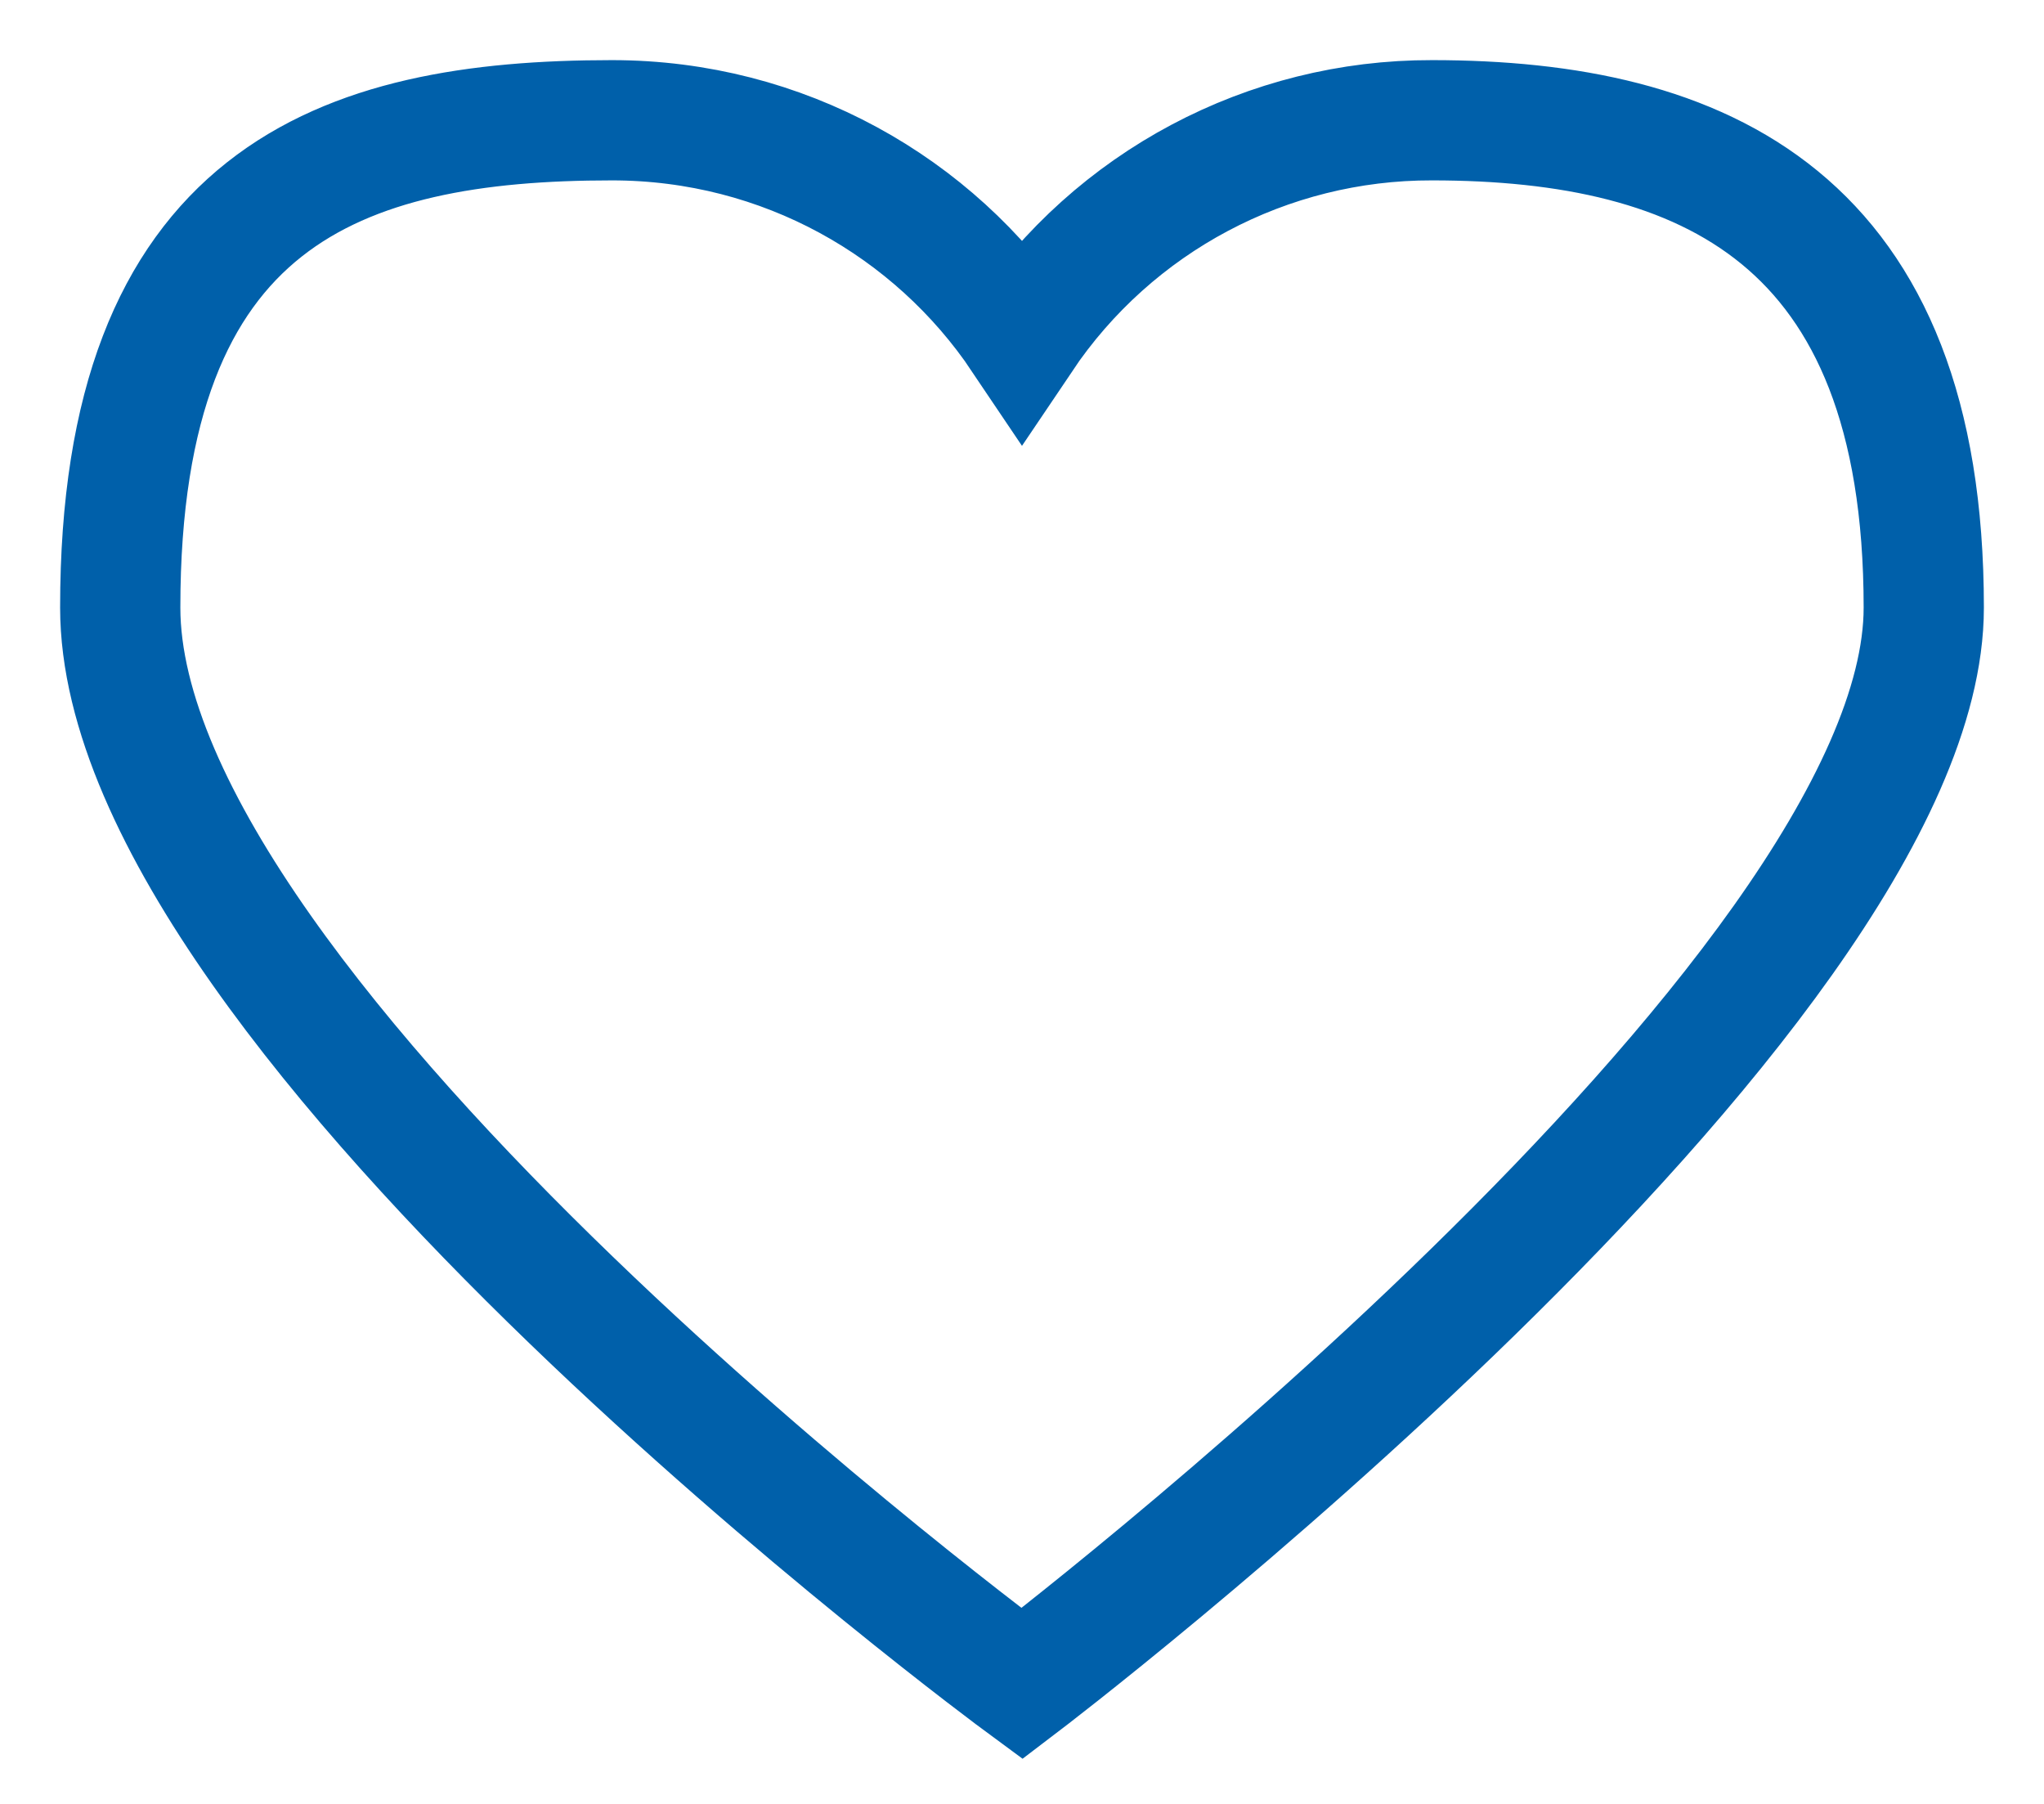
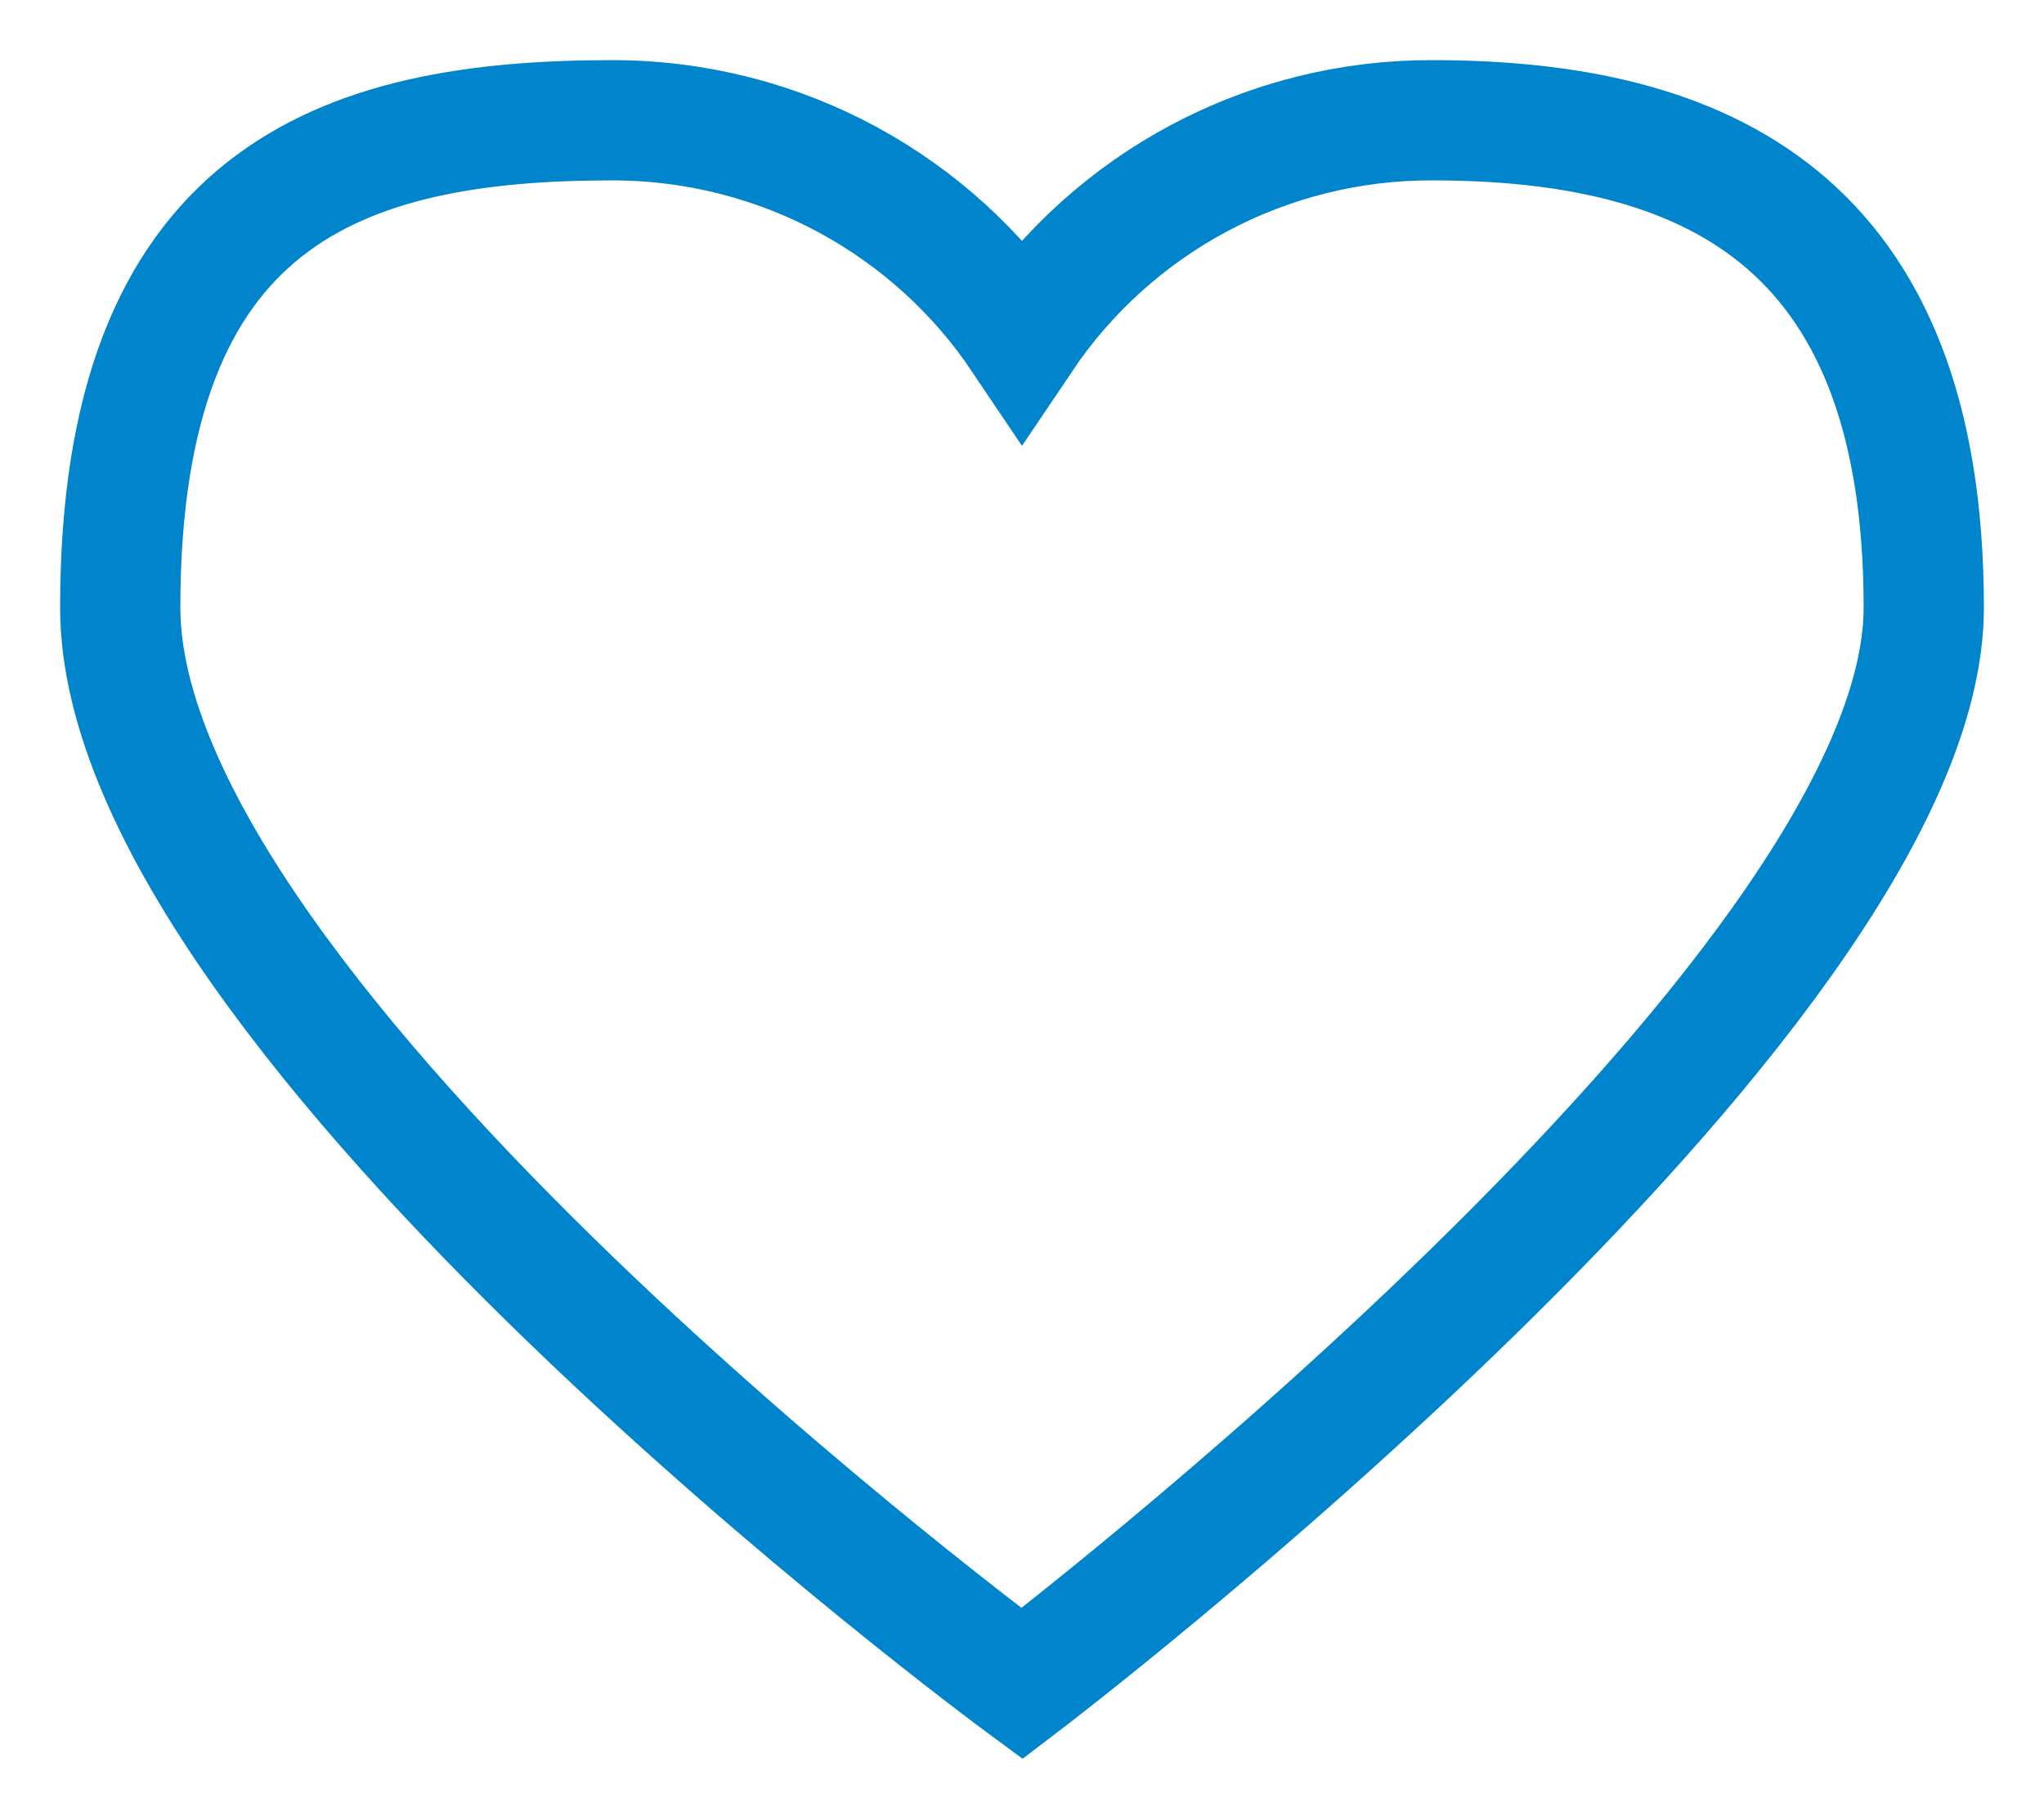
<svg xmlns="http://www.w3.org/2000/svg" width="17" height="15" viewBox="0 0 17 15">
-   <path d="M1 5.052C1 1.628 2.832 1 5.09 1c1.424 0 2.677.72 3.41 1.811A4.097 4.097 0 0 1 11.91 1C14.167 1 16 1.806 16 5.052 16 8.298 8.5 14 8.5 14S1 8.476 1 5.052z" stroke="#0060AA" fill="none" fill-rule="evenodd" stroke-linecap="round" />
+   <path d="M1 5.052C1 1.628 2.832 1 5.09 1c1.424 0 2.677.72 3.41 1.811A4.097 4.097 0 0 1 11.91 1C14.167 1 16 1.806 16 5.052 16 8.298 8.5 14 8.5 14S1 8.476 1 5.052z" stroke="#0084cc" fill="none" fill-rule="evenodd" stroke-linecap="round" />
</svg>
